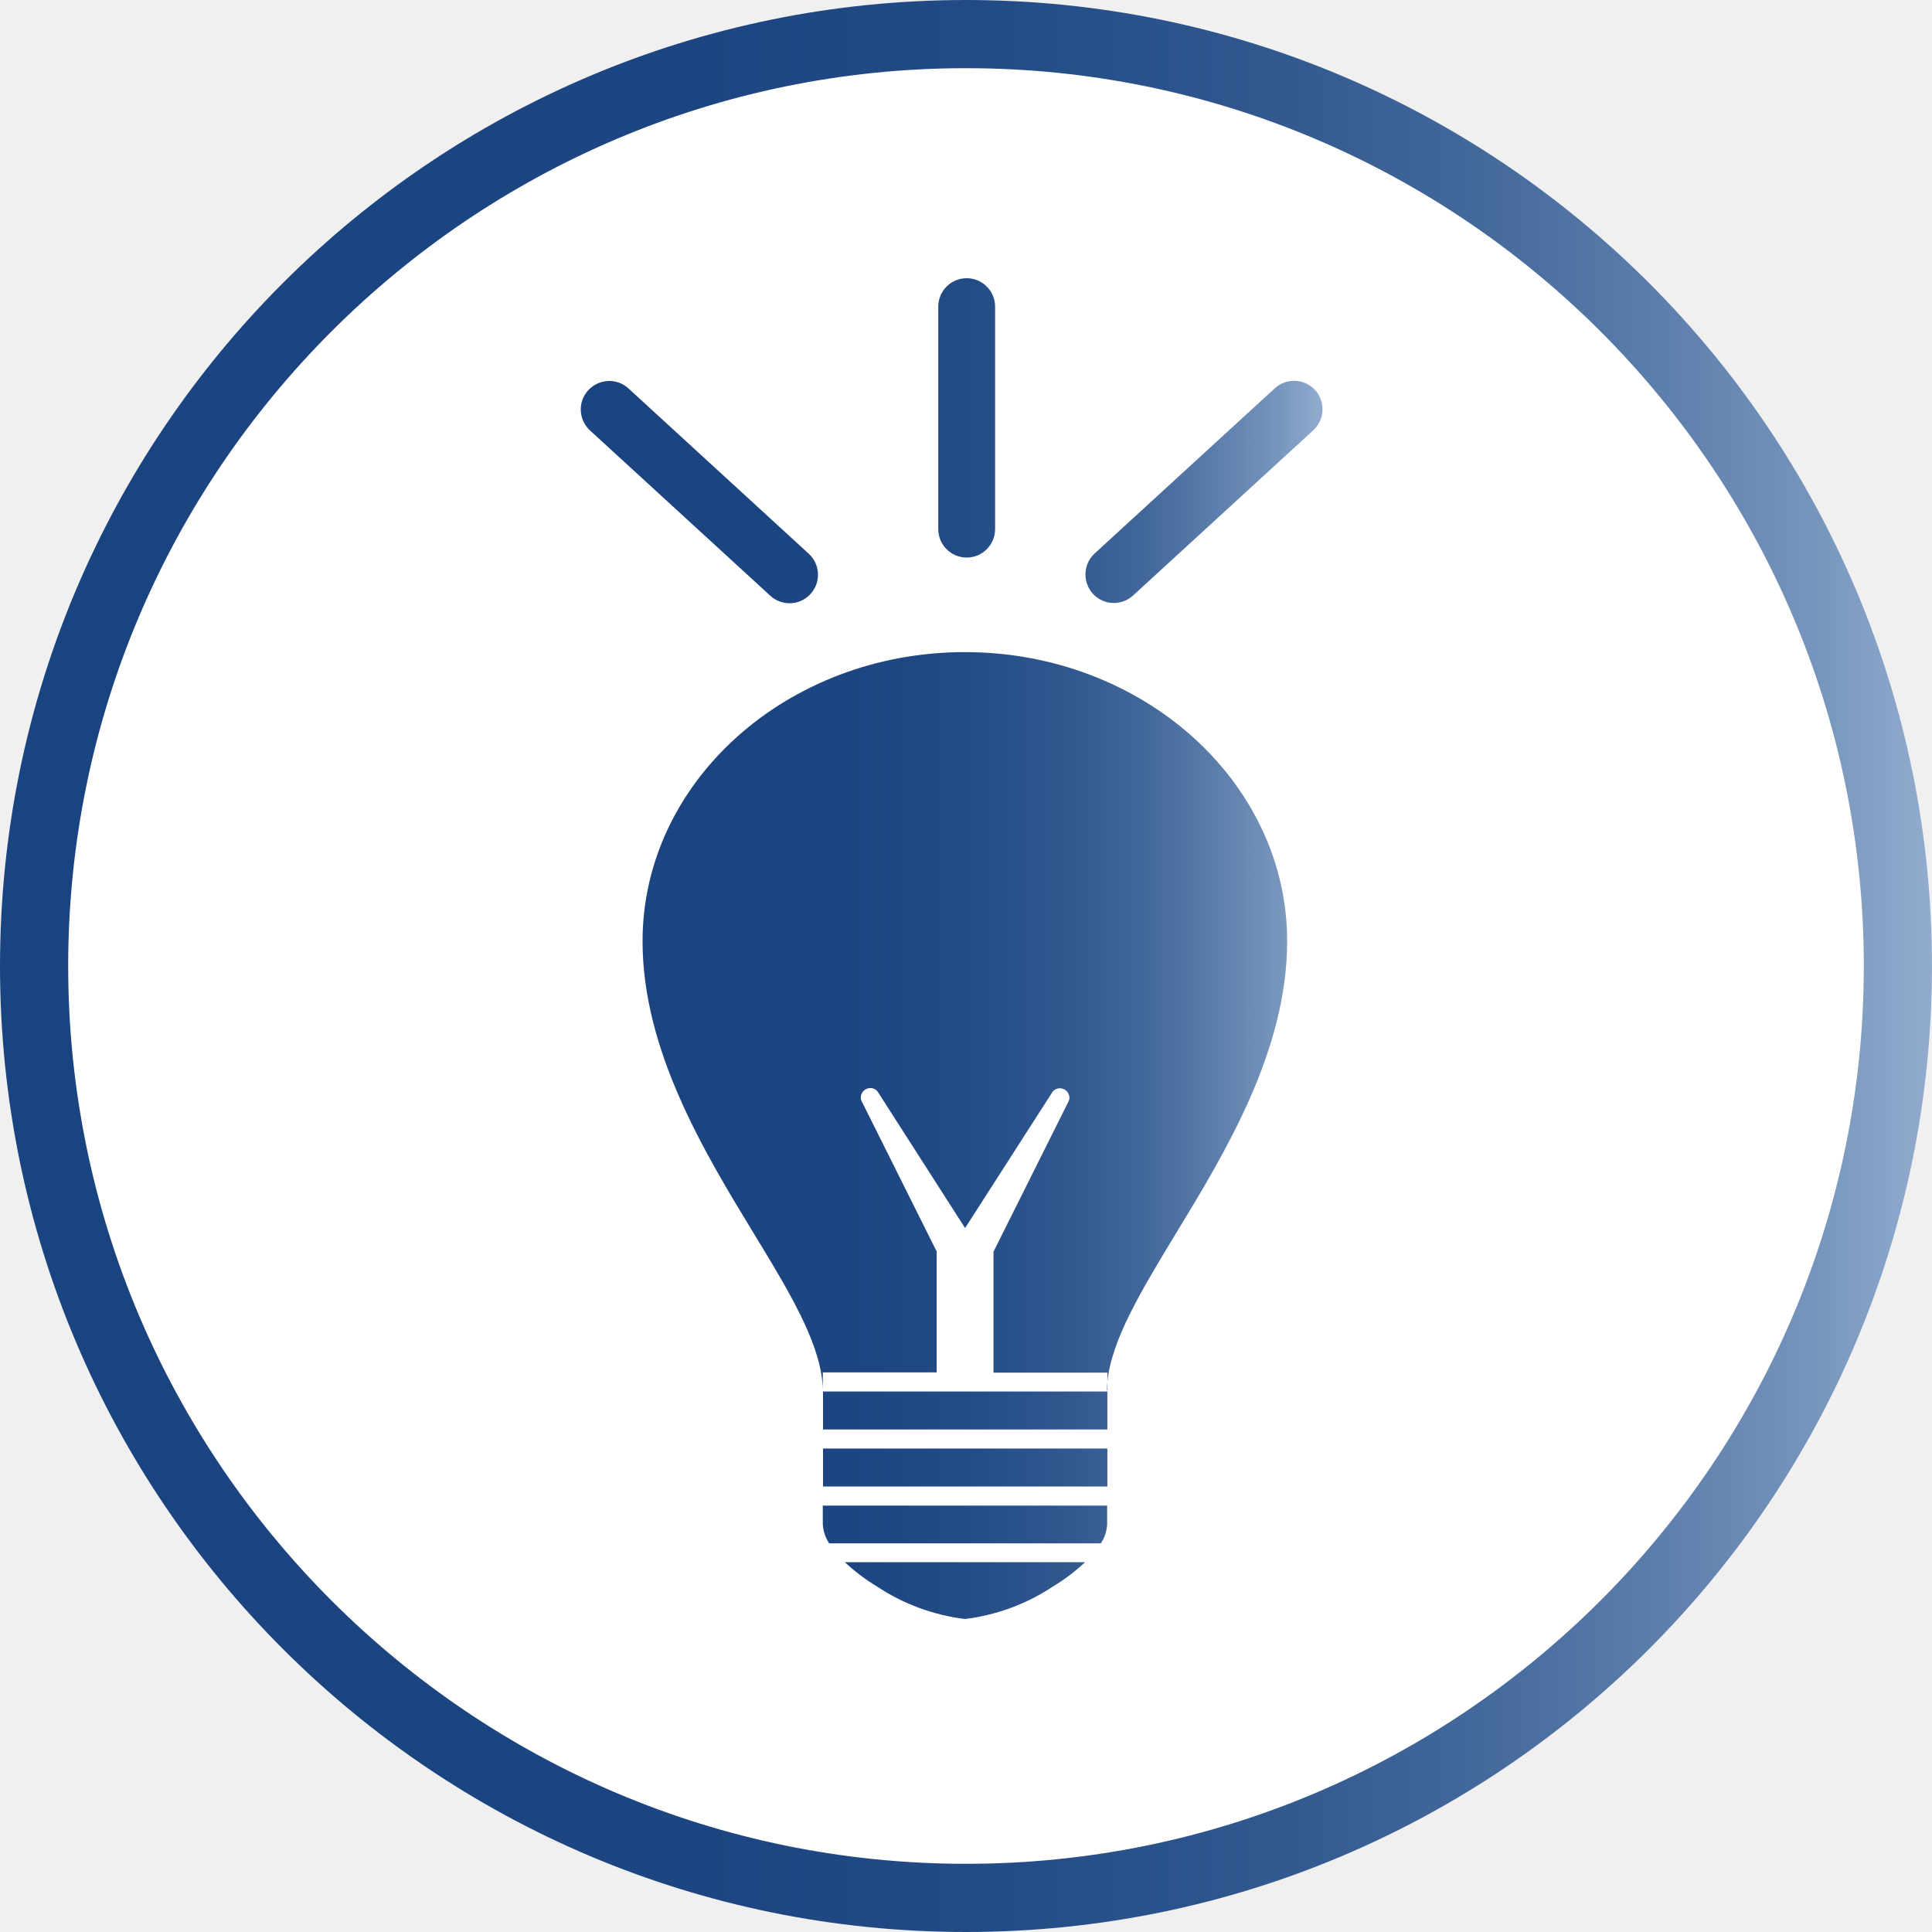
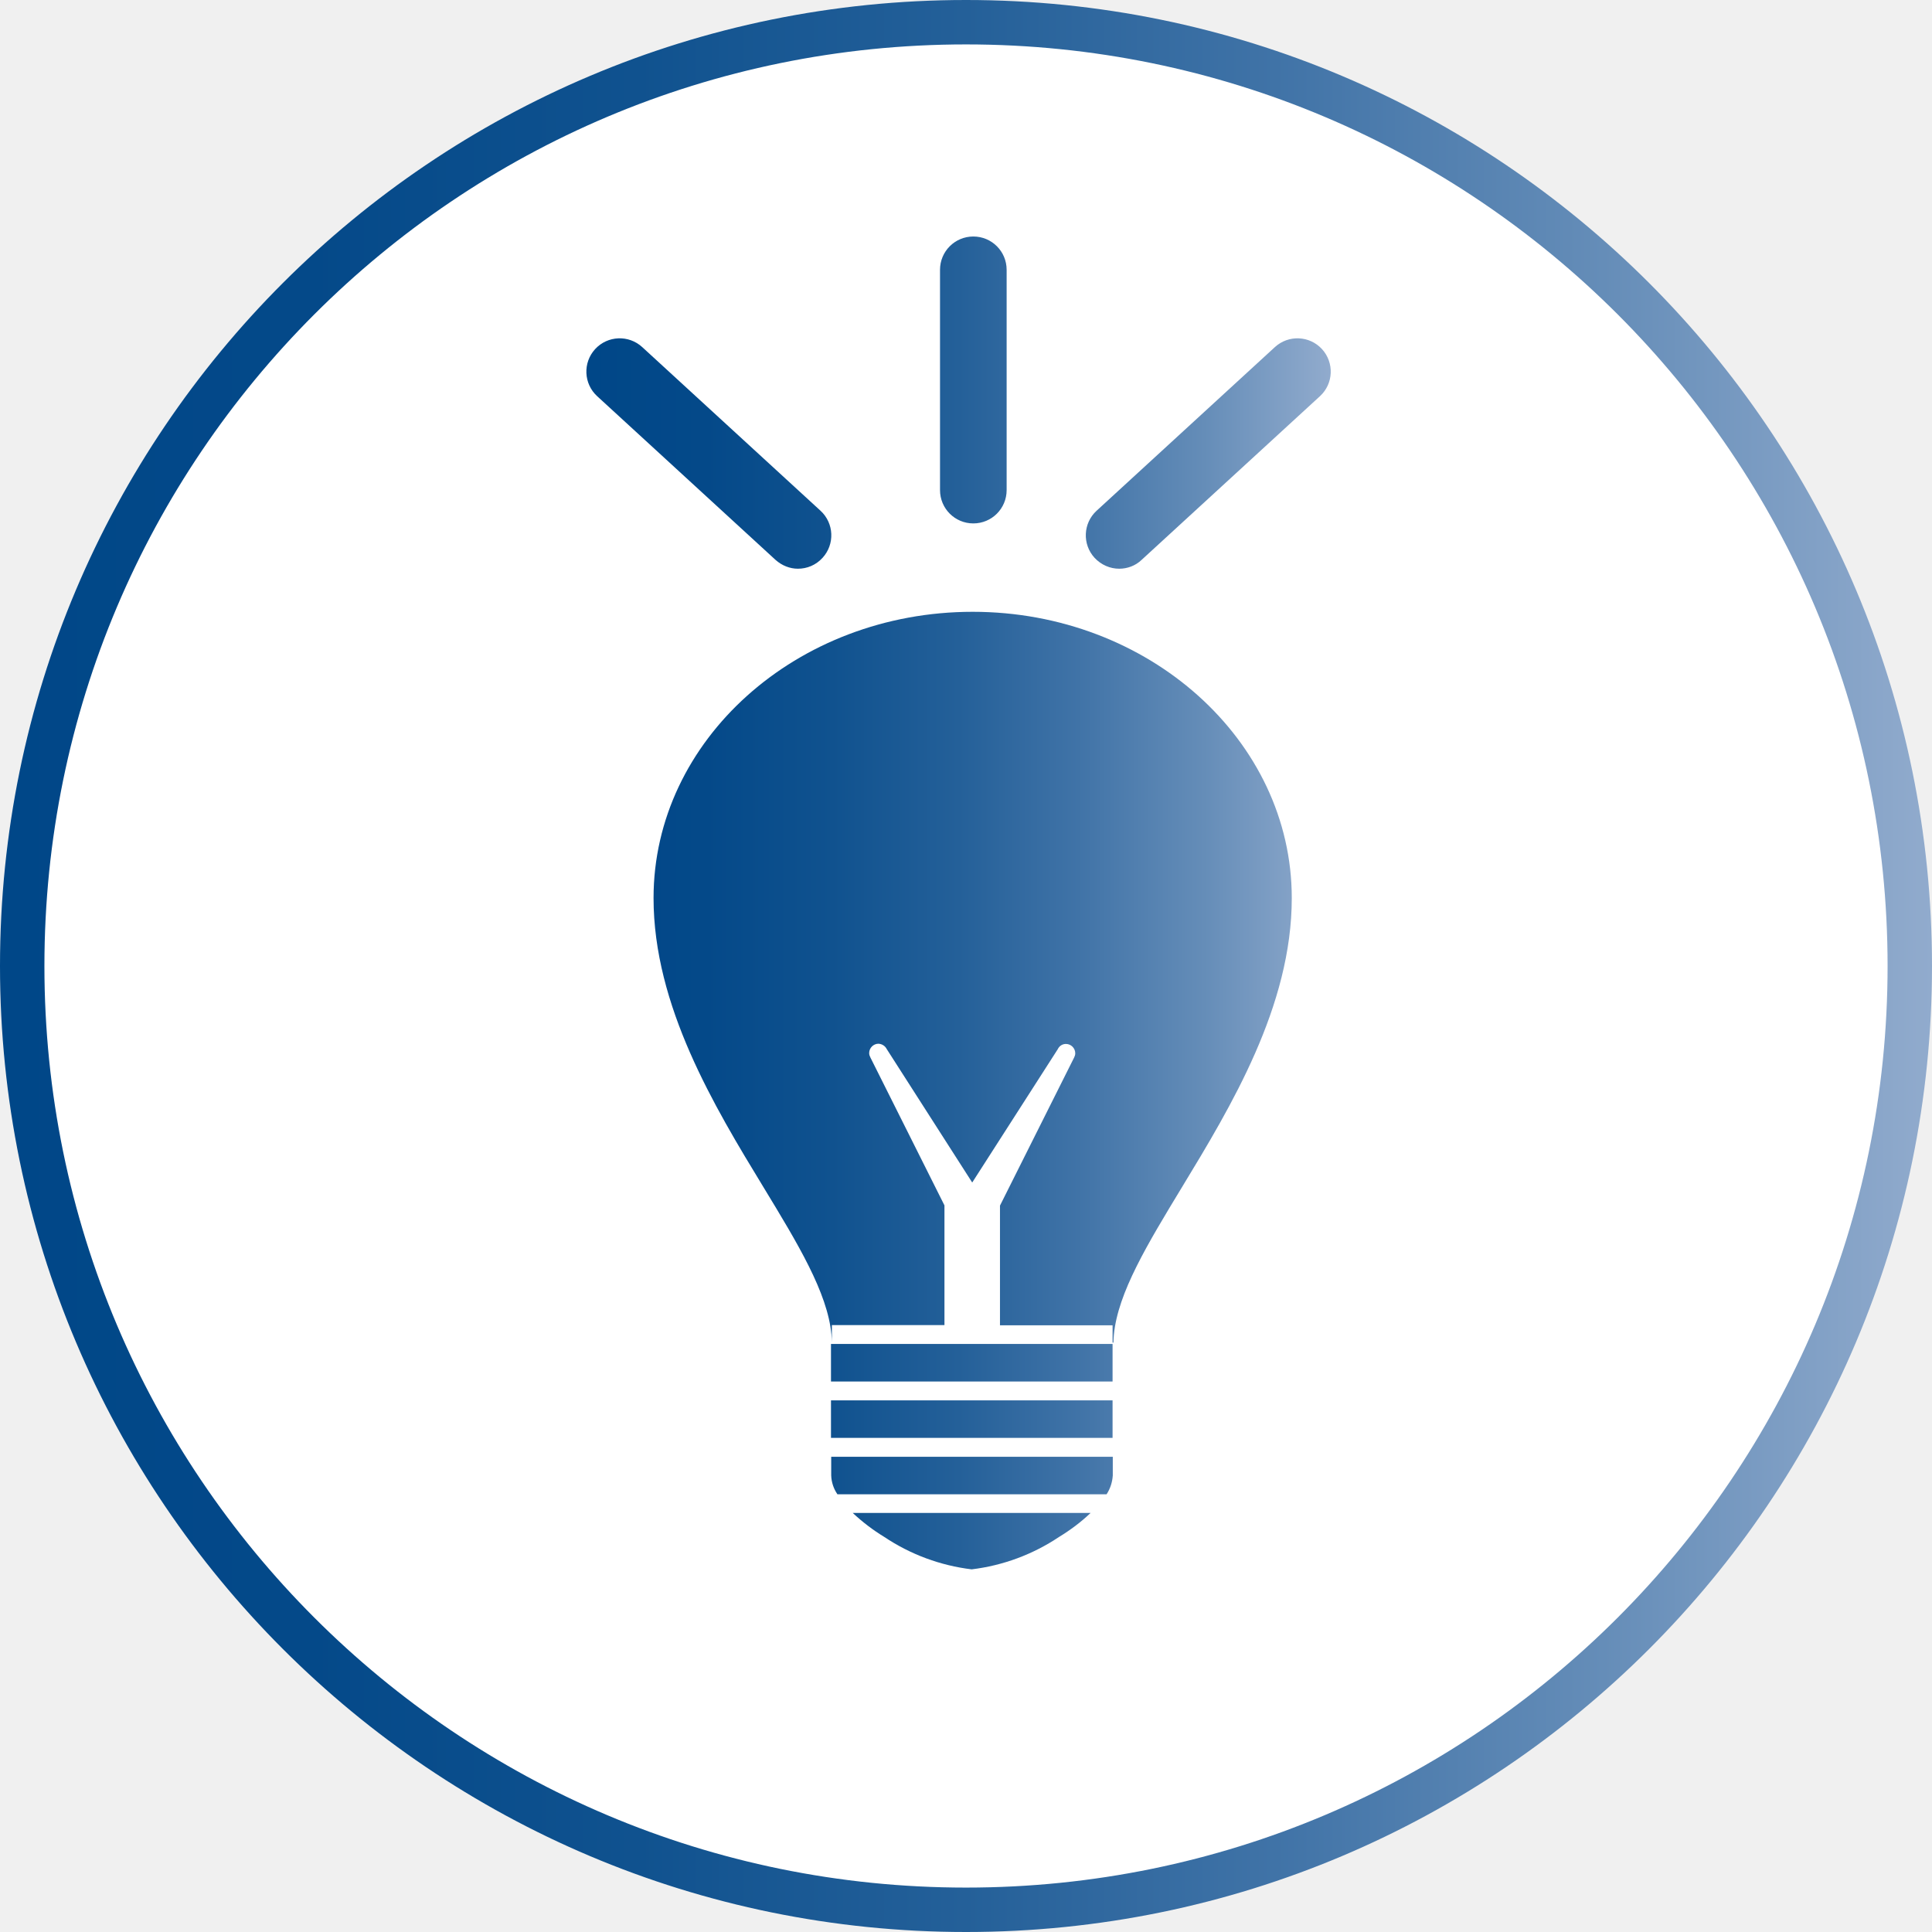
- <svg xmlns="http://www.w3.org/2000/svg" xmlns:xlink="http://www.w3.org/1999/xlink" id="Camada_2" viewBox="0 0 85 85">
+ <svg xmlns="http://www.w3.org/2000/svg" xmlns:xlink="http://www.w3.org/1999/xlink" id="Camada_2" viewBox="0 0 87 87">
  <defs>
-     <style>.cls-1{fill:url(#Gradiente_sem_nome_62-2);}.cls-1,.cls-2,.cls-3{stroke-width:0px;}.cls-2{fill:url(#Gradiente_sem_nome_62);}.cls-3{fill:#fff;}</style>
-     <linearGradient id="Gradiente_sem_nome_62" x1="0" y1="42.5" x2="85" y2="42.5" gradientUnits="userSpaceOnUse">
-       <stop offset="0" stop-color="#1a4480" />
-       <stop offset=".36" stop-color="#1c4581" />
-       <stop offset=".52" stop-color="#234c86" />
-       <stop offset=".65" stop-color="#30578e" />
-       <stop offset=".76" stop-color="#42679a" />
-       <stop offset=".85" stop-color="#5a7caa" />
-       <stop offset=".94" stop-color="#7795bc" />
+     <style>.cls-1{fill:url(#Gradiente_sem_nome_6-2);stroke-width:0px;}.cls-2{fill:#fff;stroke:url(#Gradiente_sem_nome_6);stroke-miterlimit:10;stroke-width:2px;}</style>
+     <linearGradient id="Gradiente_sem_nome_6" x1="0" y1="43.5" x2="87" y2="43.5" gradientUnits="userSpaceOnUse">
+       <stop offset="0" stop-color="#004788" />
+       <stop offset=".16" stop-color="#044989" />
+       <stop offset=".33" stop-color="#10528f" />
+       <stop offset=".5" stop-color="#246099" />
+       <stop offset=".66" stop-color="#4073a7" />
+       <stop offset=".83" stop-color="#658db8" />
+       <stop offset="1" stop-color="#91abcd" />
      <stop offset="1" stop-color="#92acce" />
    </linearGradient>
-     <linearGradient id="Gradiente_sem_nome_62-2" x1="25.56" y1="41.73" x2="58.18" y2="41.73" xlink:href="#Gradiente_sem_nome_62" />
+     <linearGradient id="Gradiente_sem_nome_6-2" x1="26.41" y1="40.66" x2="59.93" y2="40.66" xlink:href="#Gradiente_sem_nome_6" />
  </defs>
  <g id="Camada_1-2">
-     <g id="Elipse_21">
-       <circle class="cls-3" cx="42.5" cy="42.5" r="42.5" />
-       <path class="cls-2" d="M42.5,3c21.78,0,39.5,17.72,39.5,39.5s-17.72,39.5-39.5,39.5S3,64.28,3,42.5,20.72,3,42.5,3M42.5,0C19.03,0,0,19.03,0,42.5s19.03,42.5,42.5,42.5,42.5-19.03,42.5-42.5S65.97,0,42.5,0h0Z" />
-     </g>
-     <path id="Grupo_110" class="cls-1" d="M42.46,71.23c-1.39-.17-2.72-.66-3.89-1.44-.5-.3-.97-.66-1.4-1.06h10.57c-.43.4-.9.76-1.4,1.06-1.17.78-2.5,1.27-3.89,1.44ZM48.44,67.9h-11.96c-.17-.25-.26-.54-.28-.83v-.83h12.51v.83c-.02.3-.11.59-.28.83h0ZM48.72,65.4h-12.51v-1.67h12.51v1.67h0ZM48.72,62.89h-12.51v-1.67h12.51v1.67ZM48.72,61.16h0v-.77h-5.01v-5.32l3.29-6.59h0c.03-.06.05-.12.05-.18,0-.23-.19-.42-.42-.42-.16,0-.3.09-.37.23h0l-3.8,5.92-3.8-5.93h0c-.07-.14-.21-.23-.37-.23-.23,0-.42.19-.42.42,0,.06.02.13.05.18h0l3.29,6.59v5.32h-5.01v.77c0-.11-.01-.22-.02-.35-.18-1.86-1.49-4.03-3.02-6.54-2.18-3.58-4.89-8.05-4.89-12.85,0-7.02,6.36-12.72,14.18-12.72s14.18,5.71,14.18,12.72c0,4.8-2.71,9.27-4.89,12.85-1.52,2.51-2.84,4.68-3.02,6.54-.01.12-.02.24-.02.36h0ZM43.78,23.28v-9.79c0-.69-.56-1.25-1.25-1.25s-1.25.56-1.25,1.25v9.79c0,.69.56,1.25,1.25,1.25s1.25-.56,1.25-1.25ZM35.66,26.13c.47-.51.43-1.3-.08-1.77l-7.93-7.27c-.51-.47-1.3-.43-1.77.08-.47.51-.43,1.3.08,1.77l7.93,7.27c.24.22.54.33.85.33.34,0,.68-.14.92-.41ZM49.85,26.2l7.93-7.27c.51-.47.54-1.26.08-1.77-.47-.51-1.26-.54-1.77-.08l-7.93,7.27c-.51.47-.54,1.26-.08,1.77.25.27.58.41.92.41.3,0,.61-.11.85-.33Z" />
+     <circle id="Elipse_21" class="cls-2" cx="43.5" cy="43.5" r="42.5" />
+     <path id="Grupo_110" class="cls-1" d="M43.76,70.67c-1.41-.17-2.76-.67-3.94-1.46-.51-.31-.98-.67-1.42-1.08h10.71c-.43.41-.91.77-1.42,1.08-1.18.79-2.53,1.29-3.94,1.46ZM49.82,67.29h-12.11c-.17-.25-.27-.54-.28-.85v-.84h12.68v.84c-.02.3-.11.59-.28.85h0ZM50.1,64.75h-12.68v-1.69h12.68v1.69h0ZM50.1,62.21h-12.68v-1.69h12.68v1.69ZM50.1,60.46h0v-.78h-5.07v-5.39l3.34-6.67h0c.03-.06.05-.12.05-.19,0-.23-.19-.42-.42-.42-.16,0-.3.09-.37.24h0l-3.85,6-3.85-6.01h0c-.07-.14-.21-.23-.37-.24-.23,0-.42.19-.42.42,0,.07.02.13.05.19h0l3.34,6.67v5.39h-5.07v.78c0-.11-.01-.22-.02-.36-.18-1.89-1.51-4.08-3.06-6.63-2.21-3.63-4.95-8.16-4.95-13.02,0-7.11,6.45-12.89,14.37-12.89s14.37,5.78,14.37,12.89c0,4.87-2.74,9.39-4.95,13.03-1.54,2.54-2.88,4.74-3.06,6.63-.01.12-.02.24-.02.36h0ZM45.33,22.07v-9.92c0-.83-.67-1.5-1.5-1.5s-1.5.67-1.5,1.5v9.92c0,.83.67,1.5,1.5,1.5s1.5-.67,1.5-1.5ZM37.04,25.12c.56-.61.52-1.56-.09-2.12l-8.03-7.37c-.61-.56-1.56-.52-2.12.09-.56.61-.52,1.56.09,2.12l8.03,7.37c.29.26.65.4,1.01.4.41,0,.81-.16,1.11-.49ZM51.41,25.21l8.03-7.37c.61-.56.65-1.51.09-2.12-.56-.61-1.51-.65-2.12-.09l-8.03,7.37c-.61.56-.65,1.51-.09,2.12.3.32.7.49,1.11.49.36,0,.73-.13,1.01-.4Z" />
  </g>
</svg>
